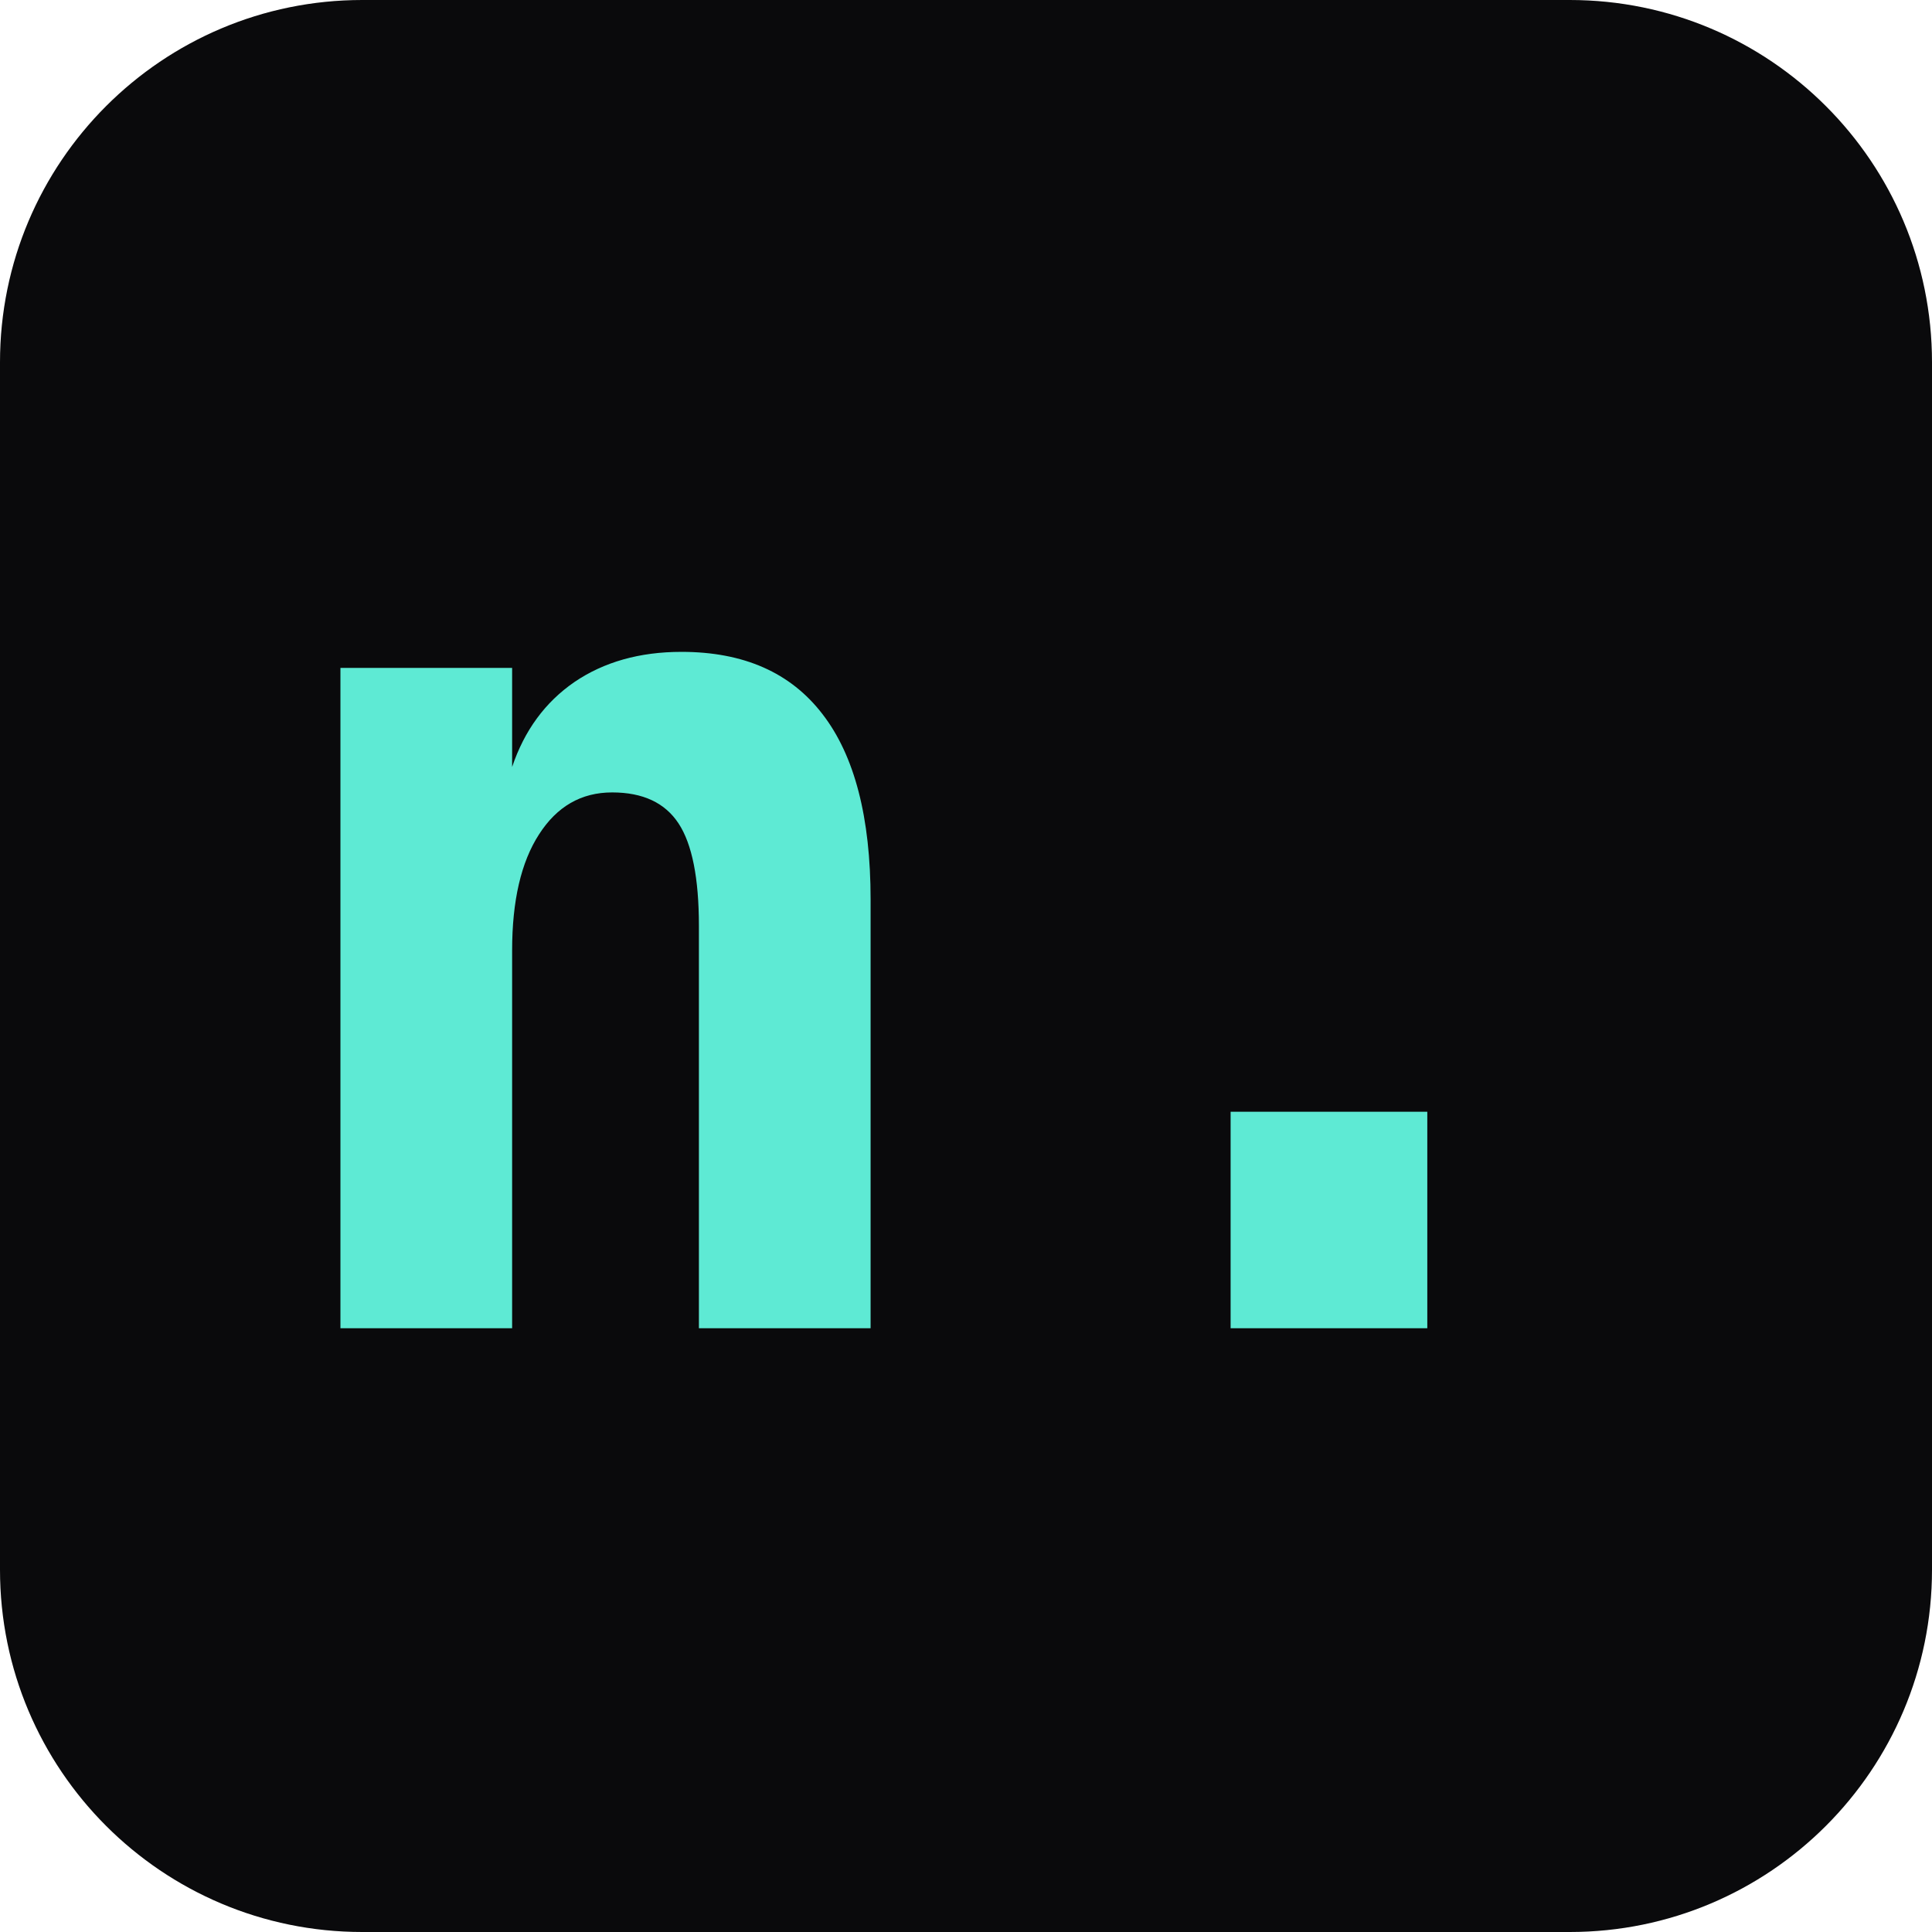
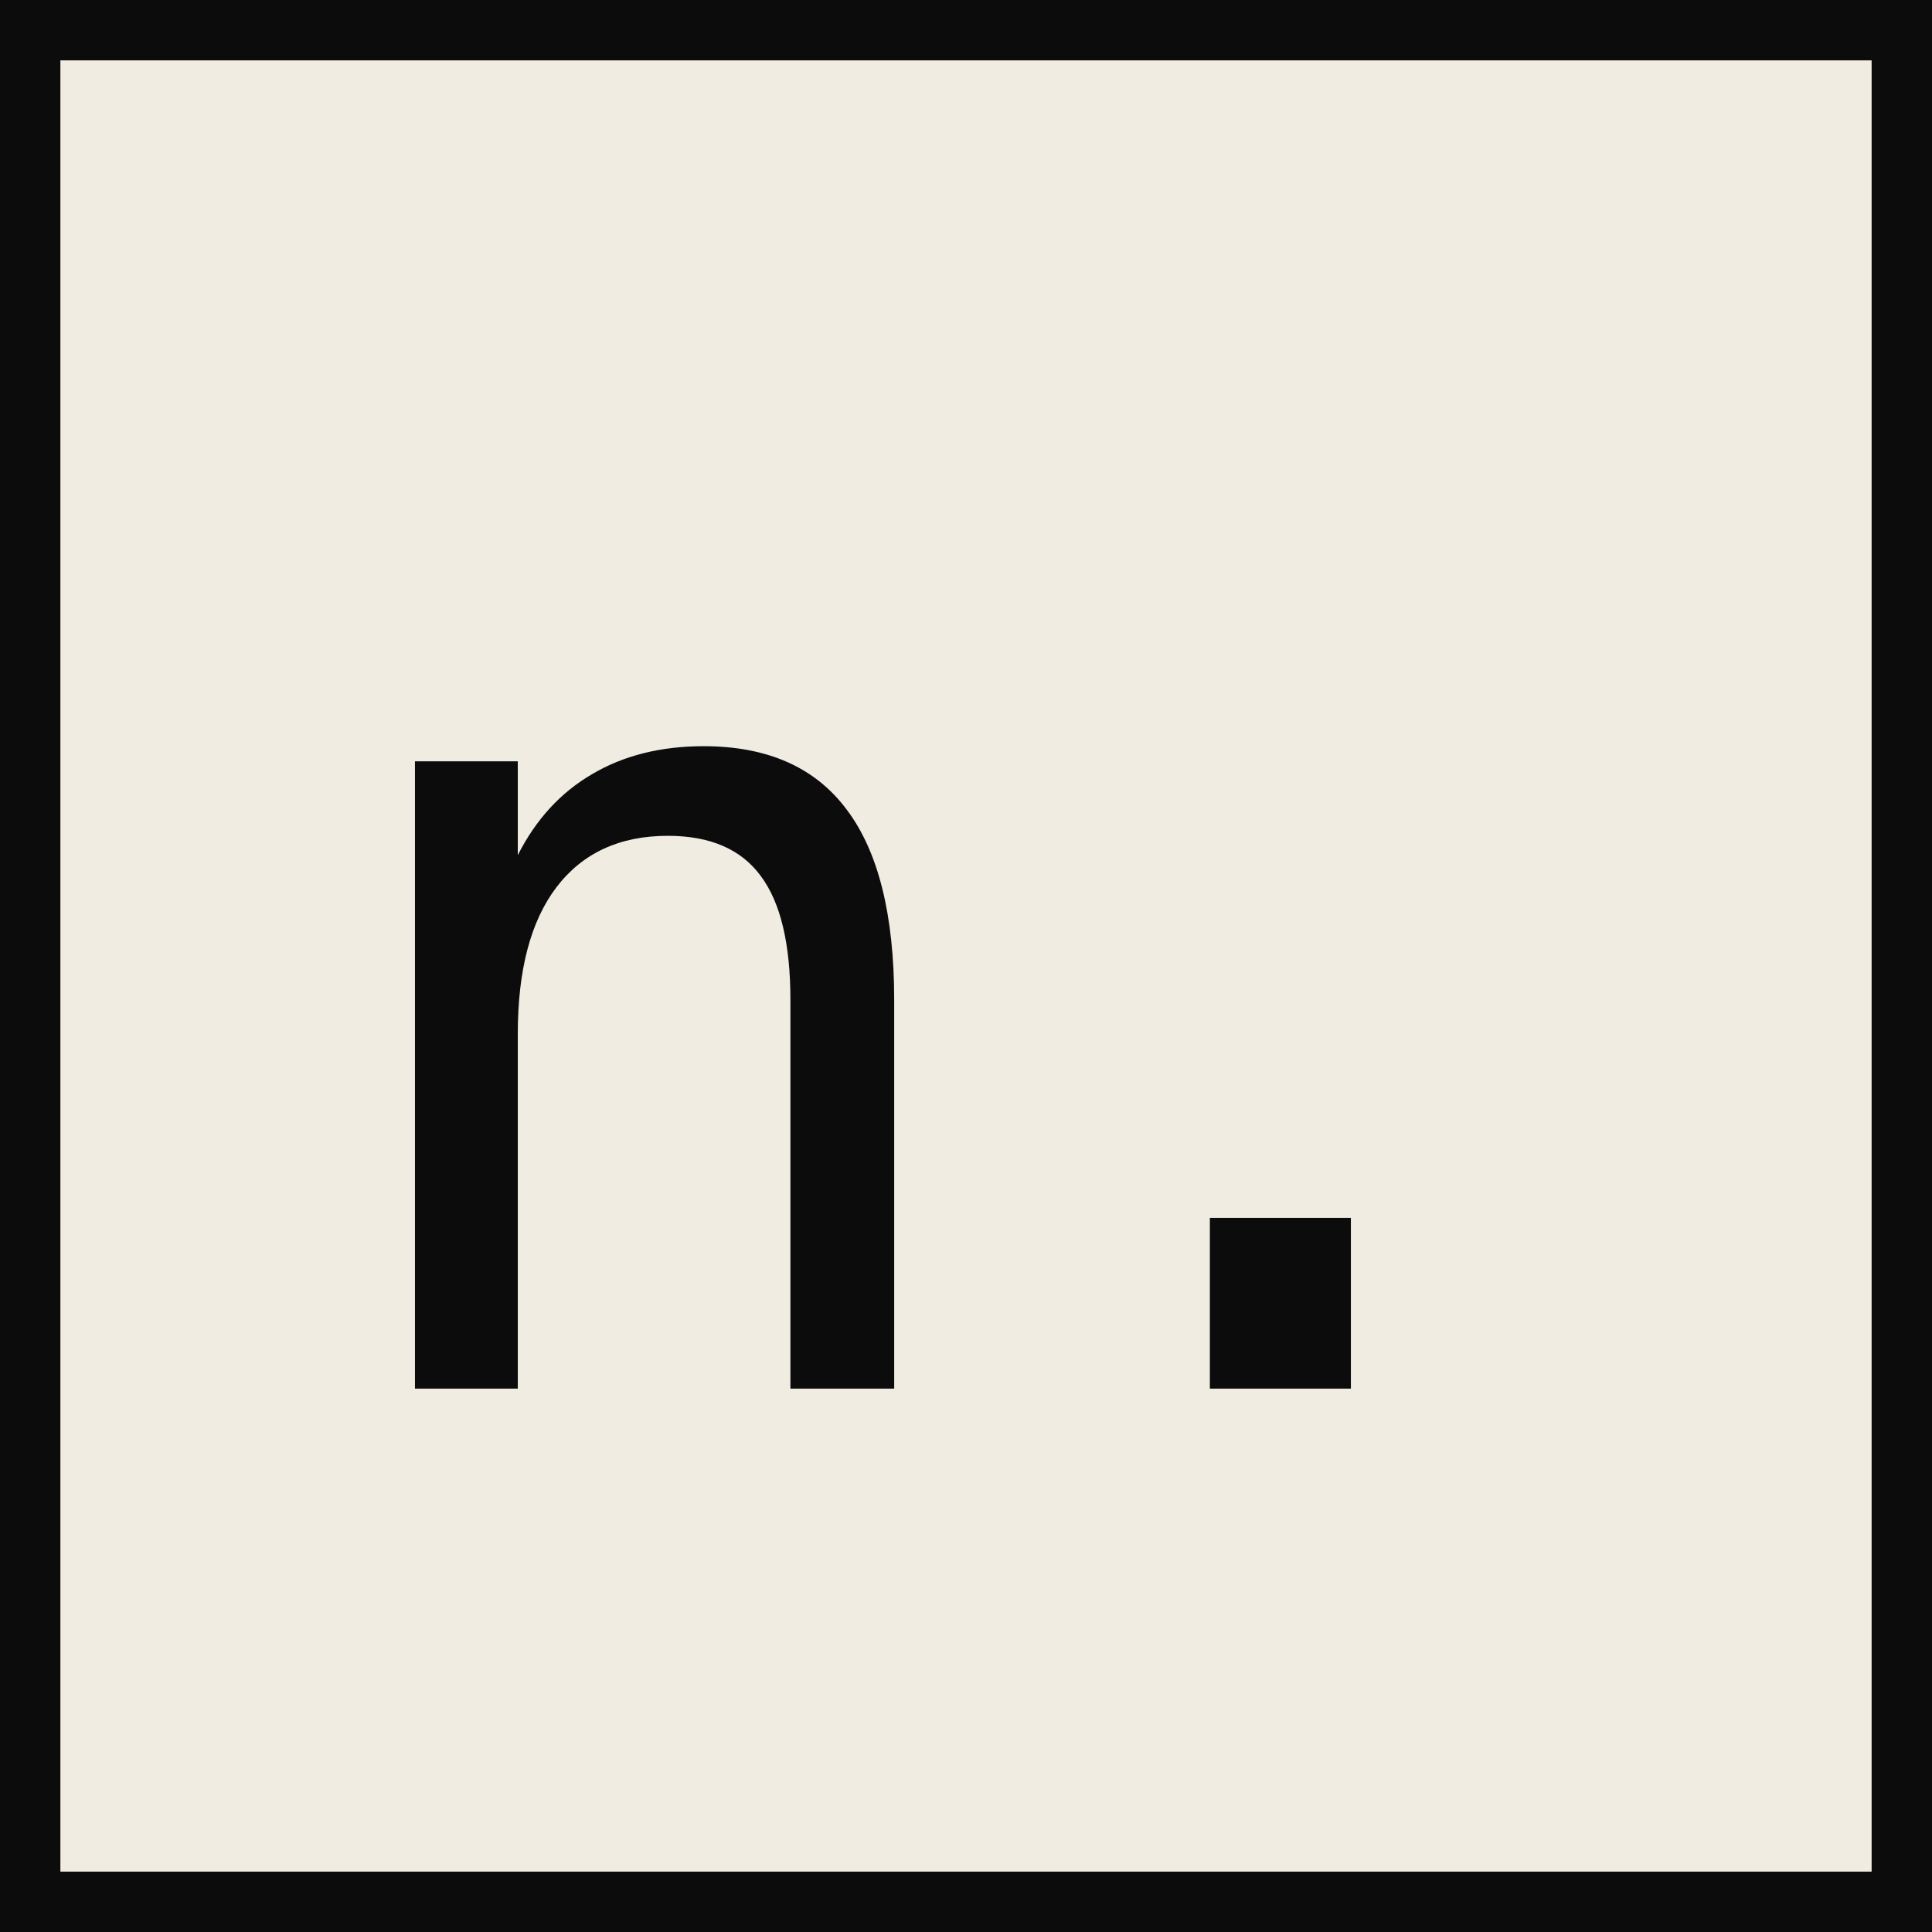
<svg xmlns="http://www.w3.org/2000/svg" viewBox="0 0 64 64">
-   <rect width="64" height="64" rx="12" fill="#0a0a0c" />
-   <text x="32" y="44" font-family="JetBrains Mono, SF Mono, Menlo, monospace" font-size="40" font-weight="600" fill="#5eead4" text-anchor="middle">n.</text>
+   <rect width="64" height="64" fill="#f0ece1" />
+   <rect x="1" y="1" width="62" height="62" fill="none" stroke="#0c0c0c" stroke-width="2" />
+   <text x="32" y="46" font-family="IBM Plex Mono, ui-monospace, monospace" font-size="38" font-weight="500" fill="#0c0c0c" text-anchor="middle" letter-spacing="-2">n.</text>
</svg>
